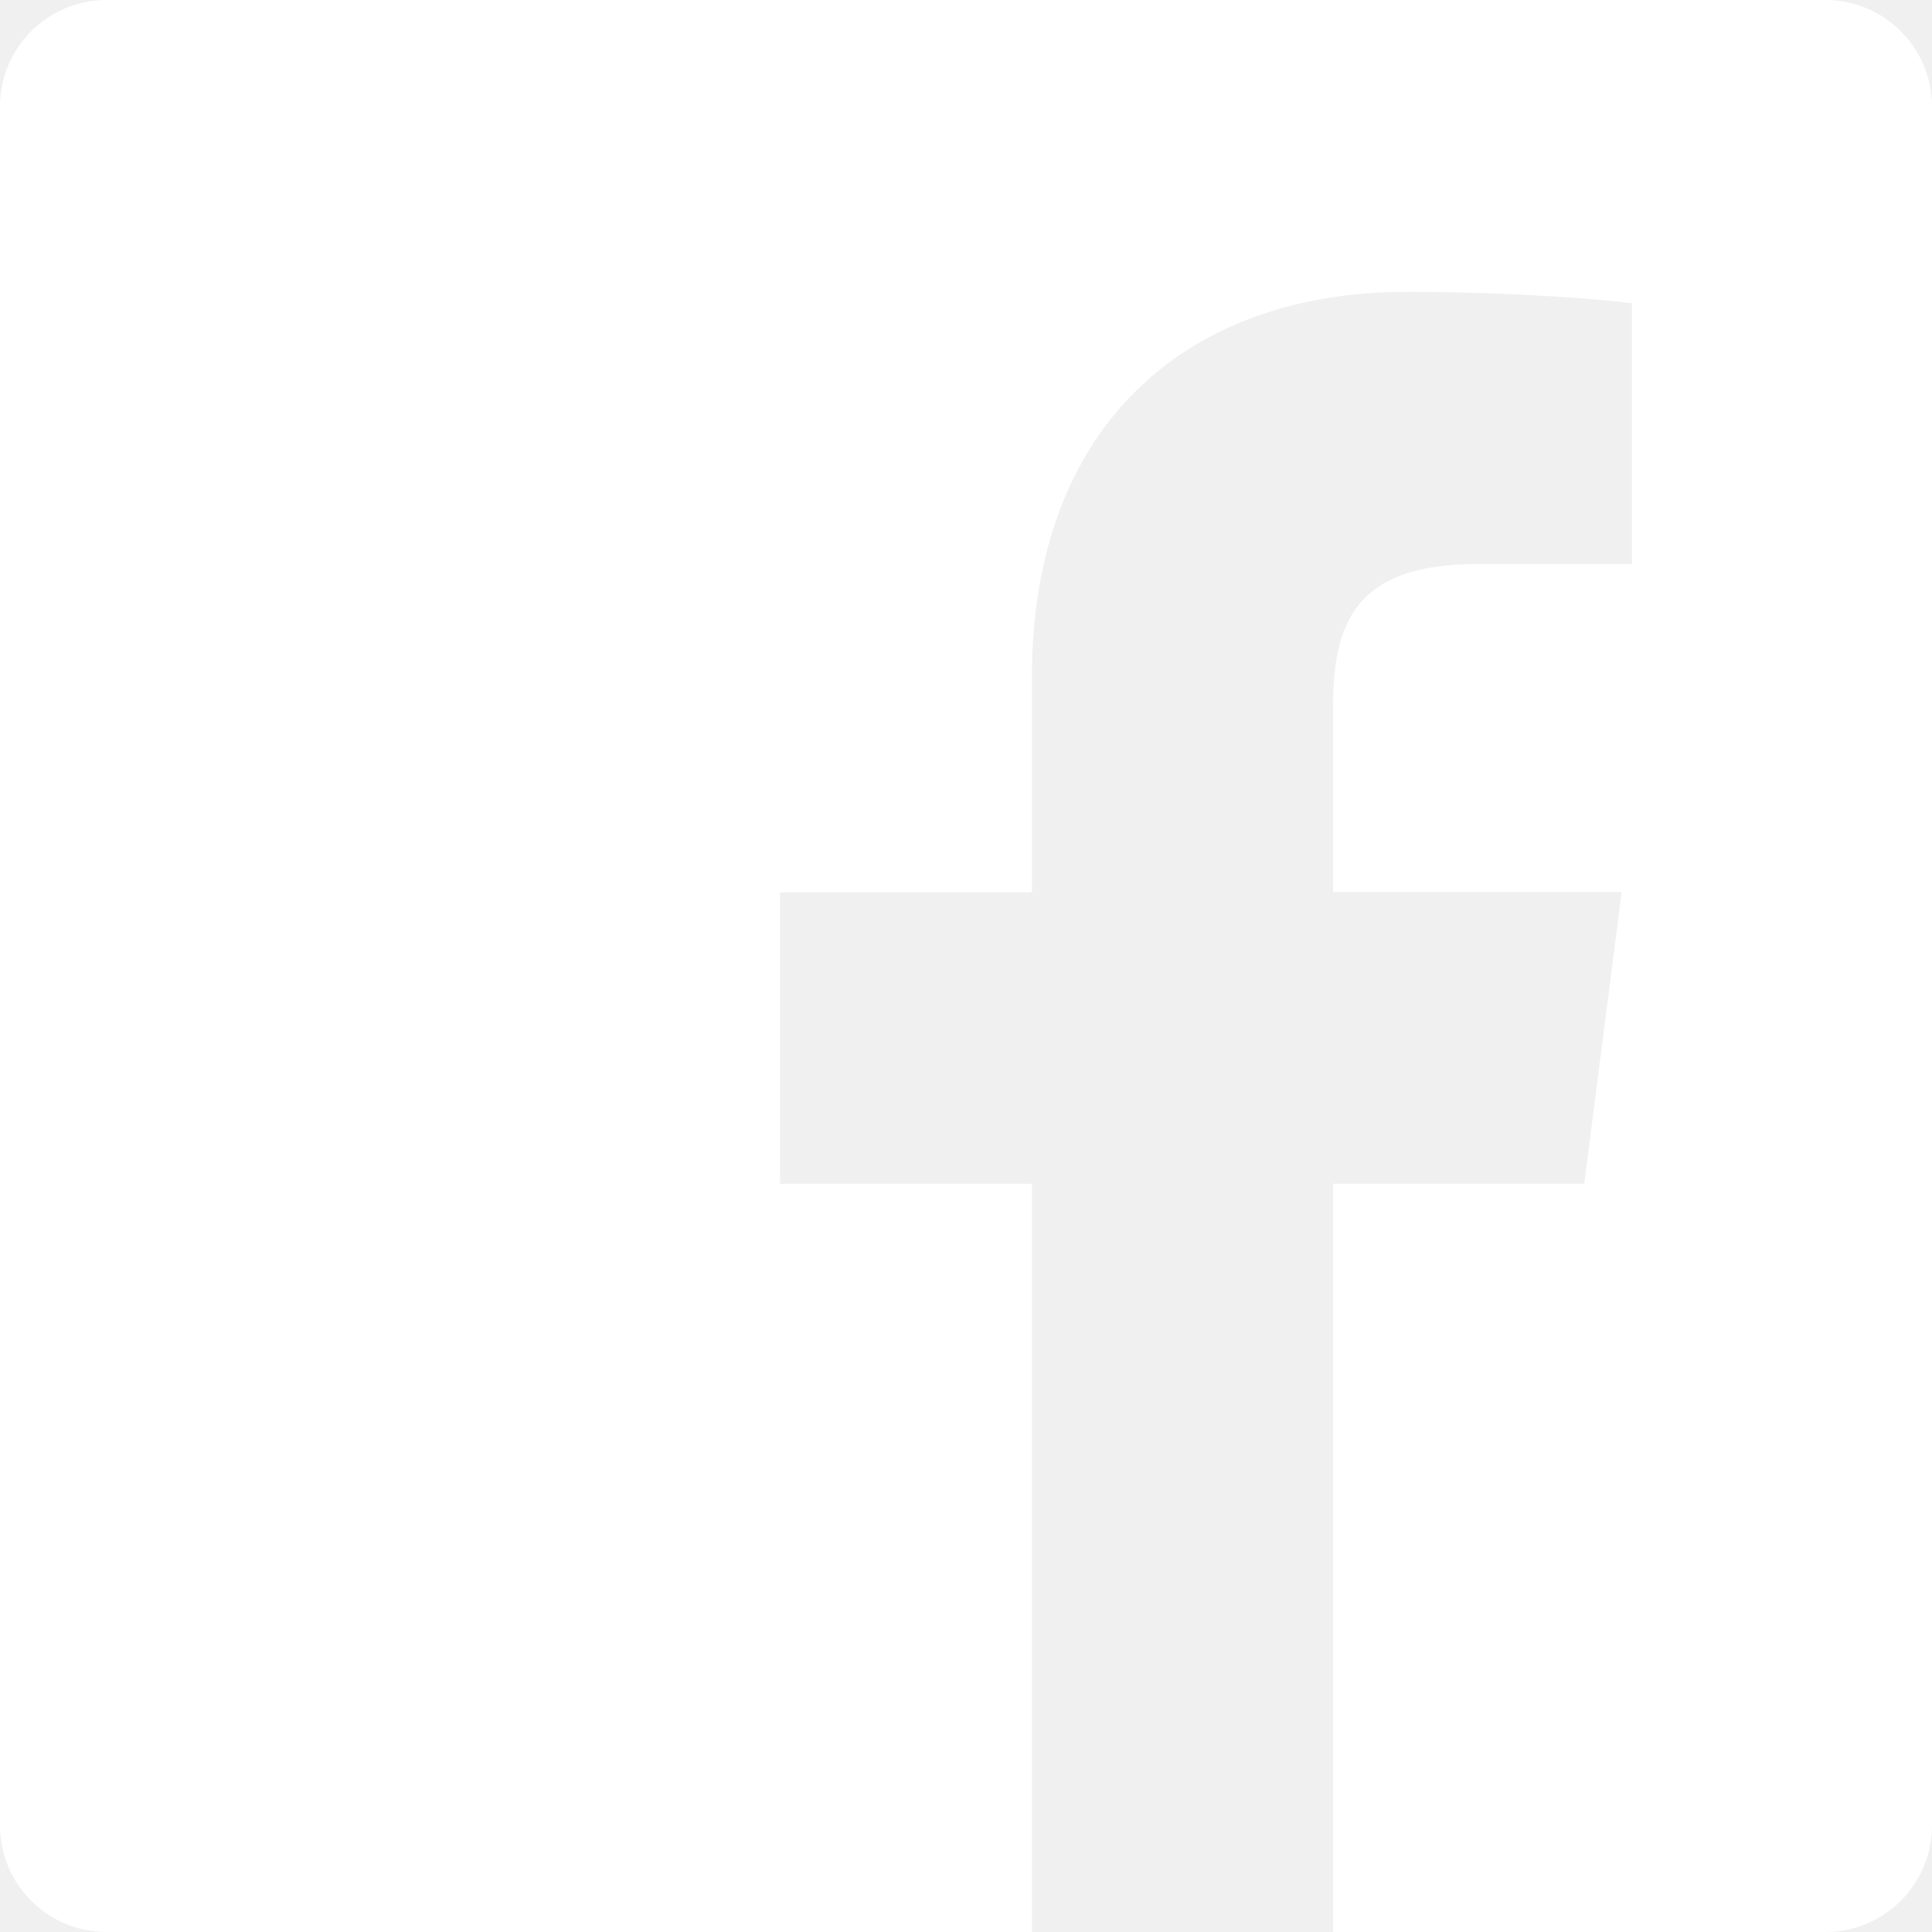
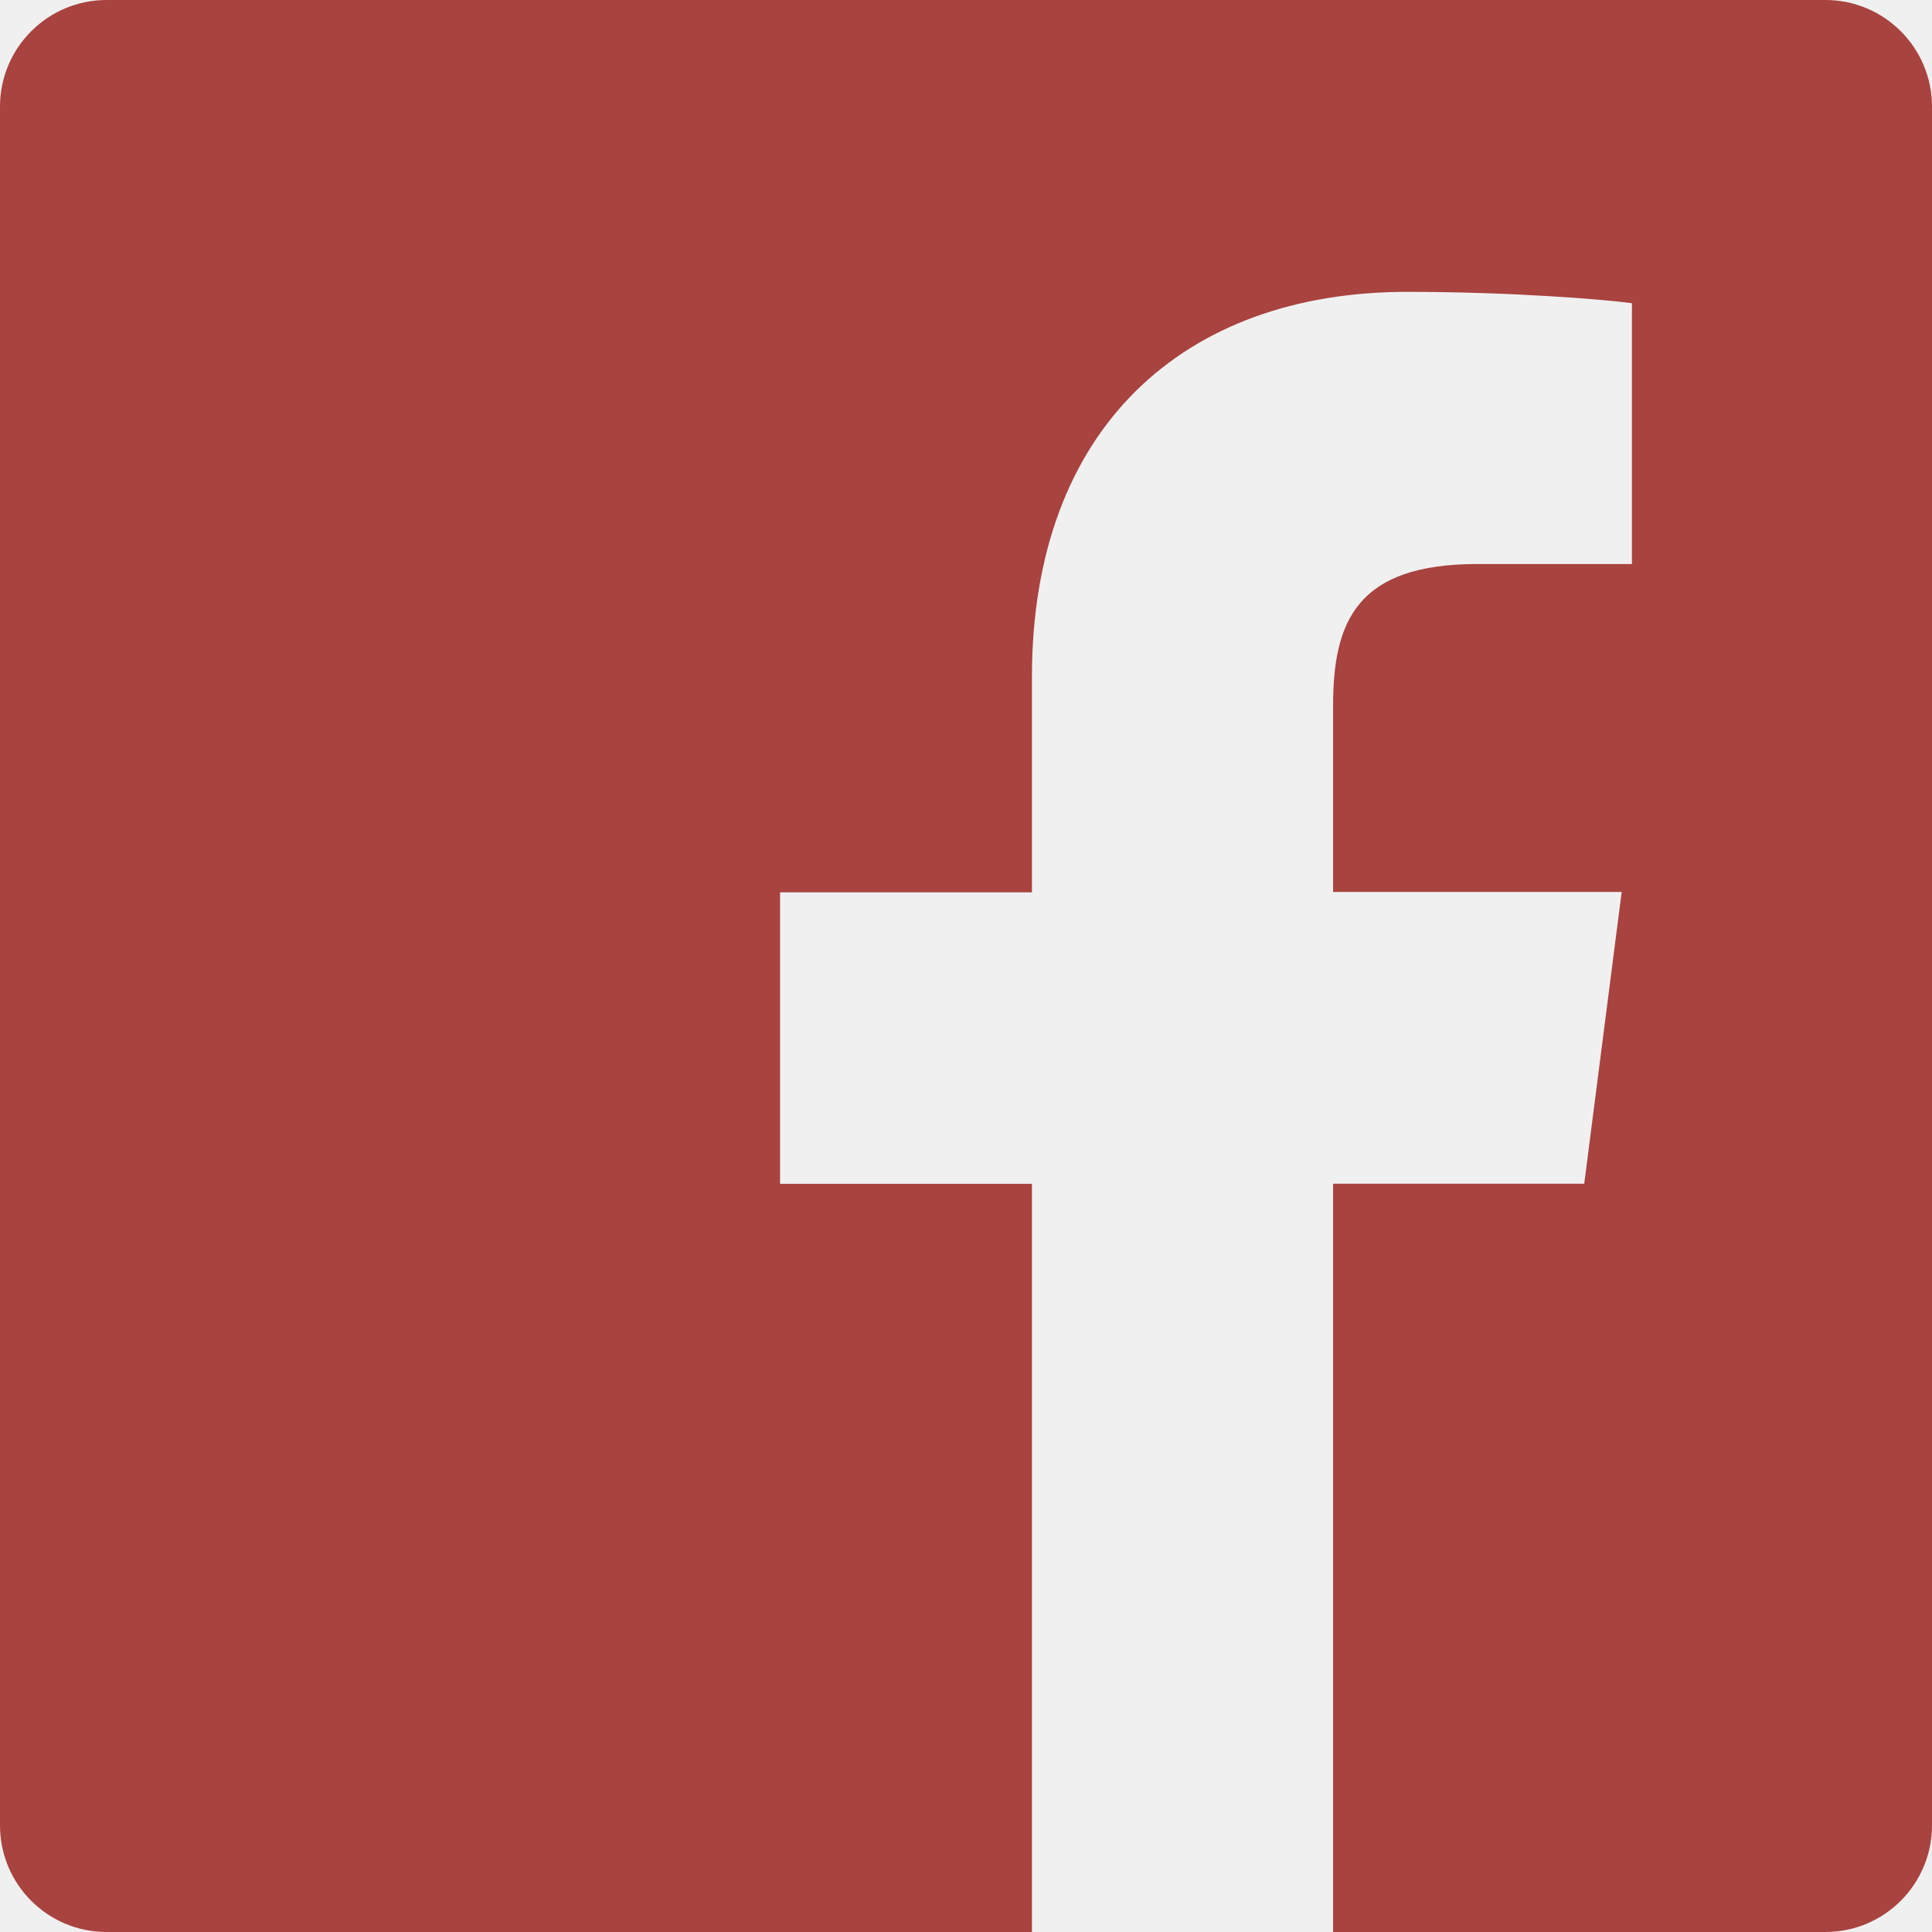
- <svg xmlns="http://www.w3.org/2000/svg" viewBox="0 0 16 16" fill-rule="evenodd" clip-rule="evenodd" stroke-linejoin="round" stroke-miterlimit="1.414" fill="#fff">
+ <svg xmlns="http://www.w3.org/2000/svg" viewBox="0 0 16 16" fill-rule="evenodd" clip-rule="evenodd" stroke-linejoin="round" stroke-miterlimit="1.414" fill="hsla(2,57%,40%,.9)">
  <path d="M15.117 0H.883A.883.883 0 0 0 0 .883v14.234c0 .488.395.883.883.883h7.663V9.804H6.46V7.39h2.086V5.607c0-2.066 1.262-3.19 3.106-3.19.883 0 1.642.064 1.863.094v2.16h-1.28c-1 0-1.195.476-1.195 1.176v1.54h2.39l-.31 2.416h-2.08V16h4.077a.883.883 0 0 0 .883-.883V.883A.883.883 0 0 0 15.117 0" />
</svg>
